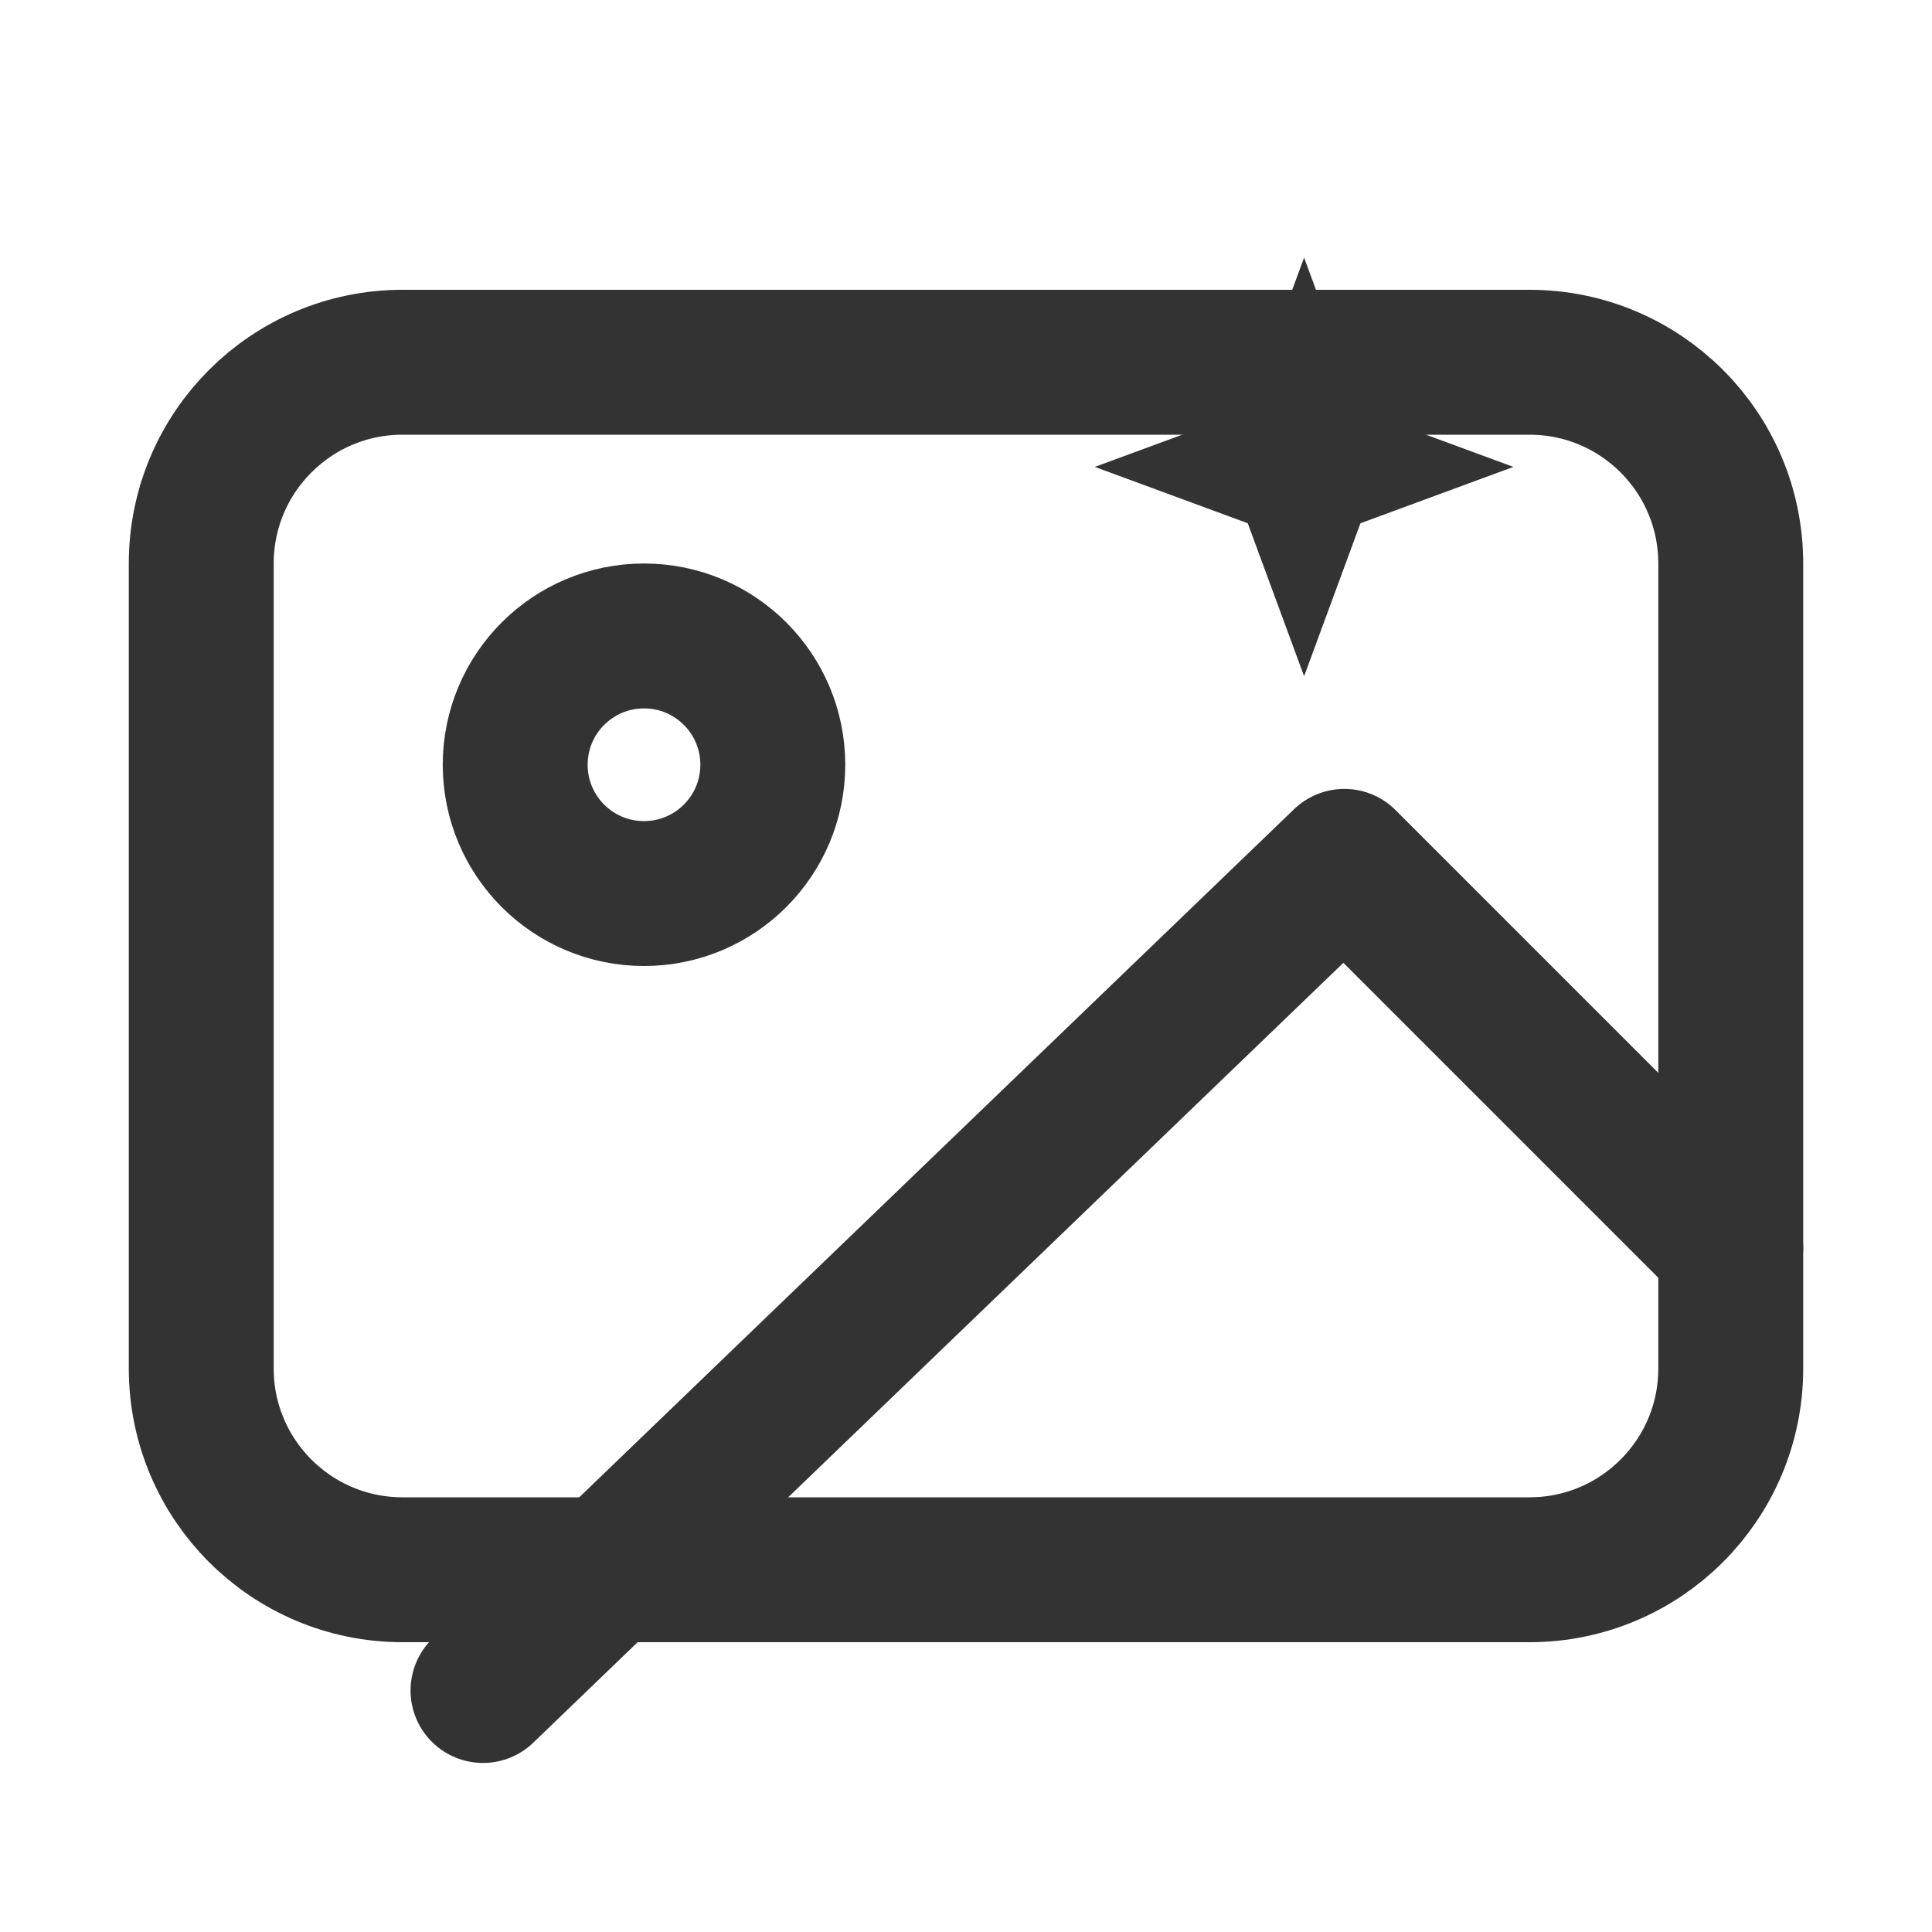
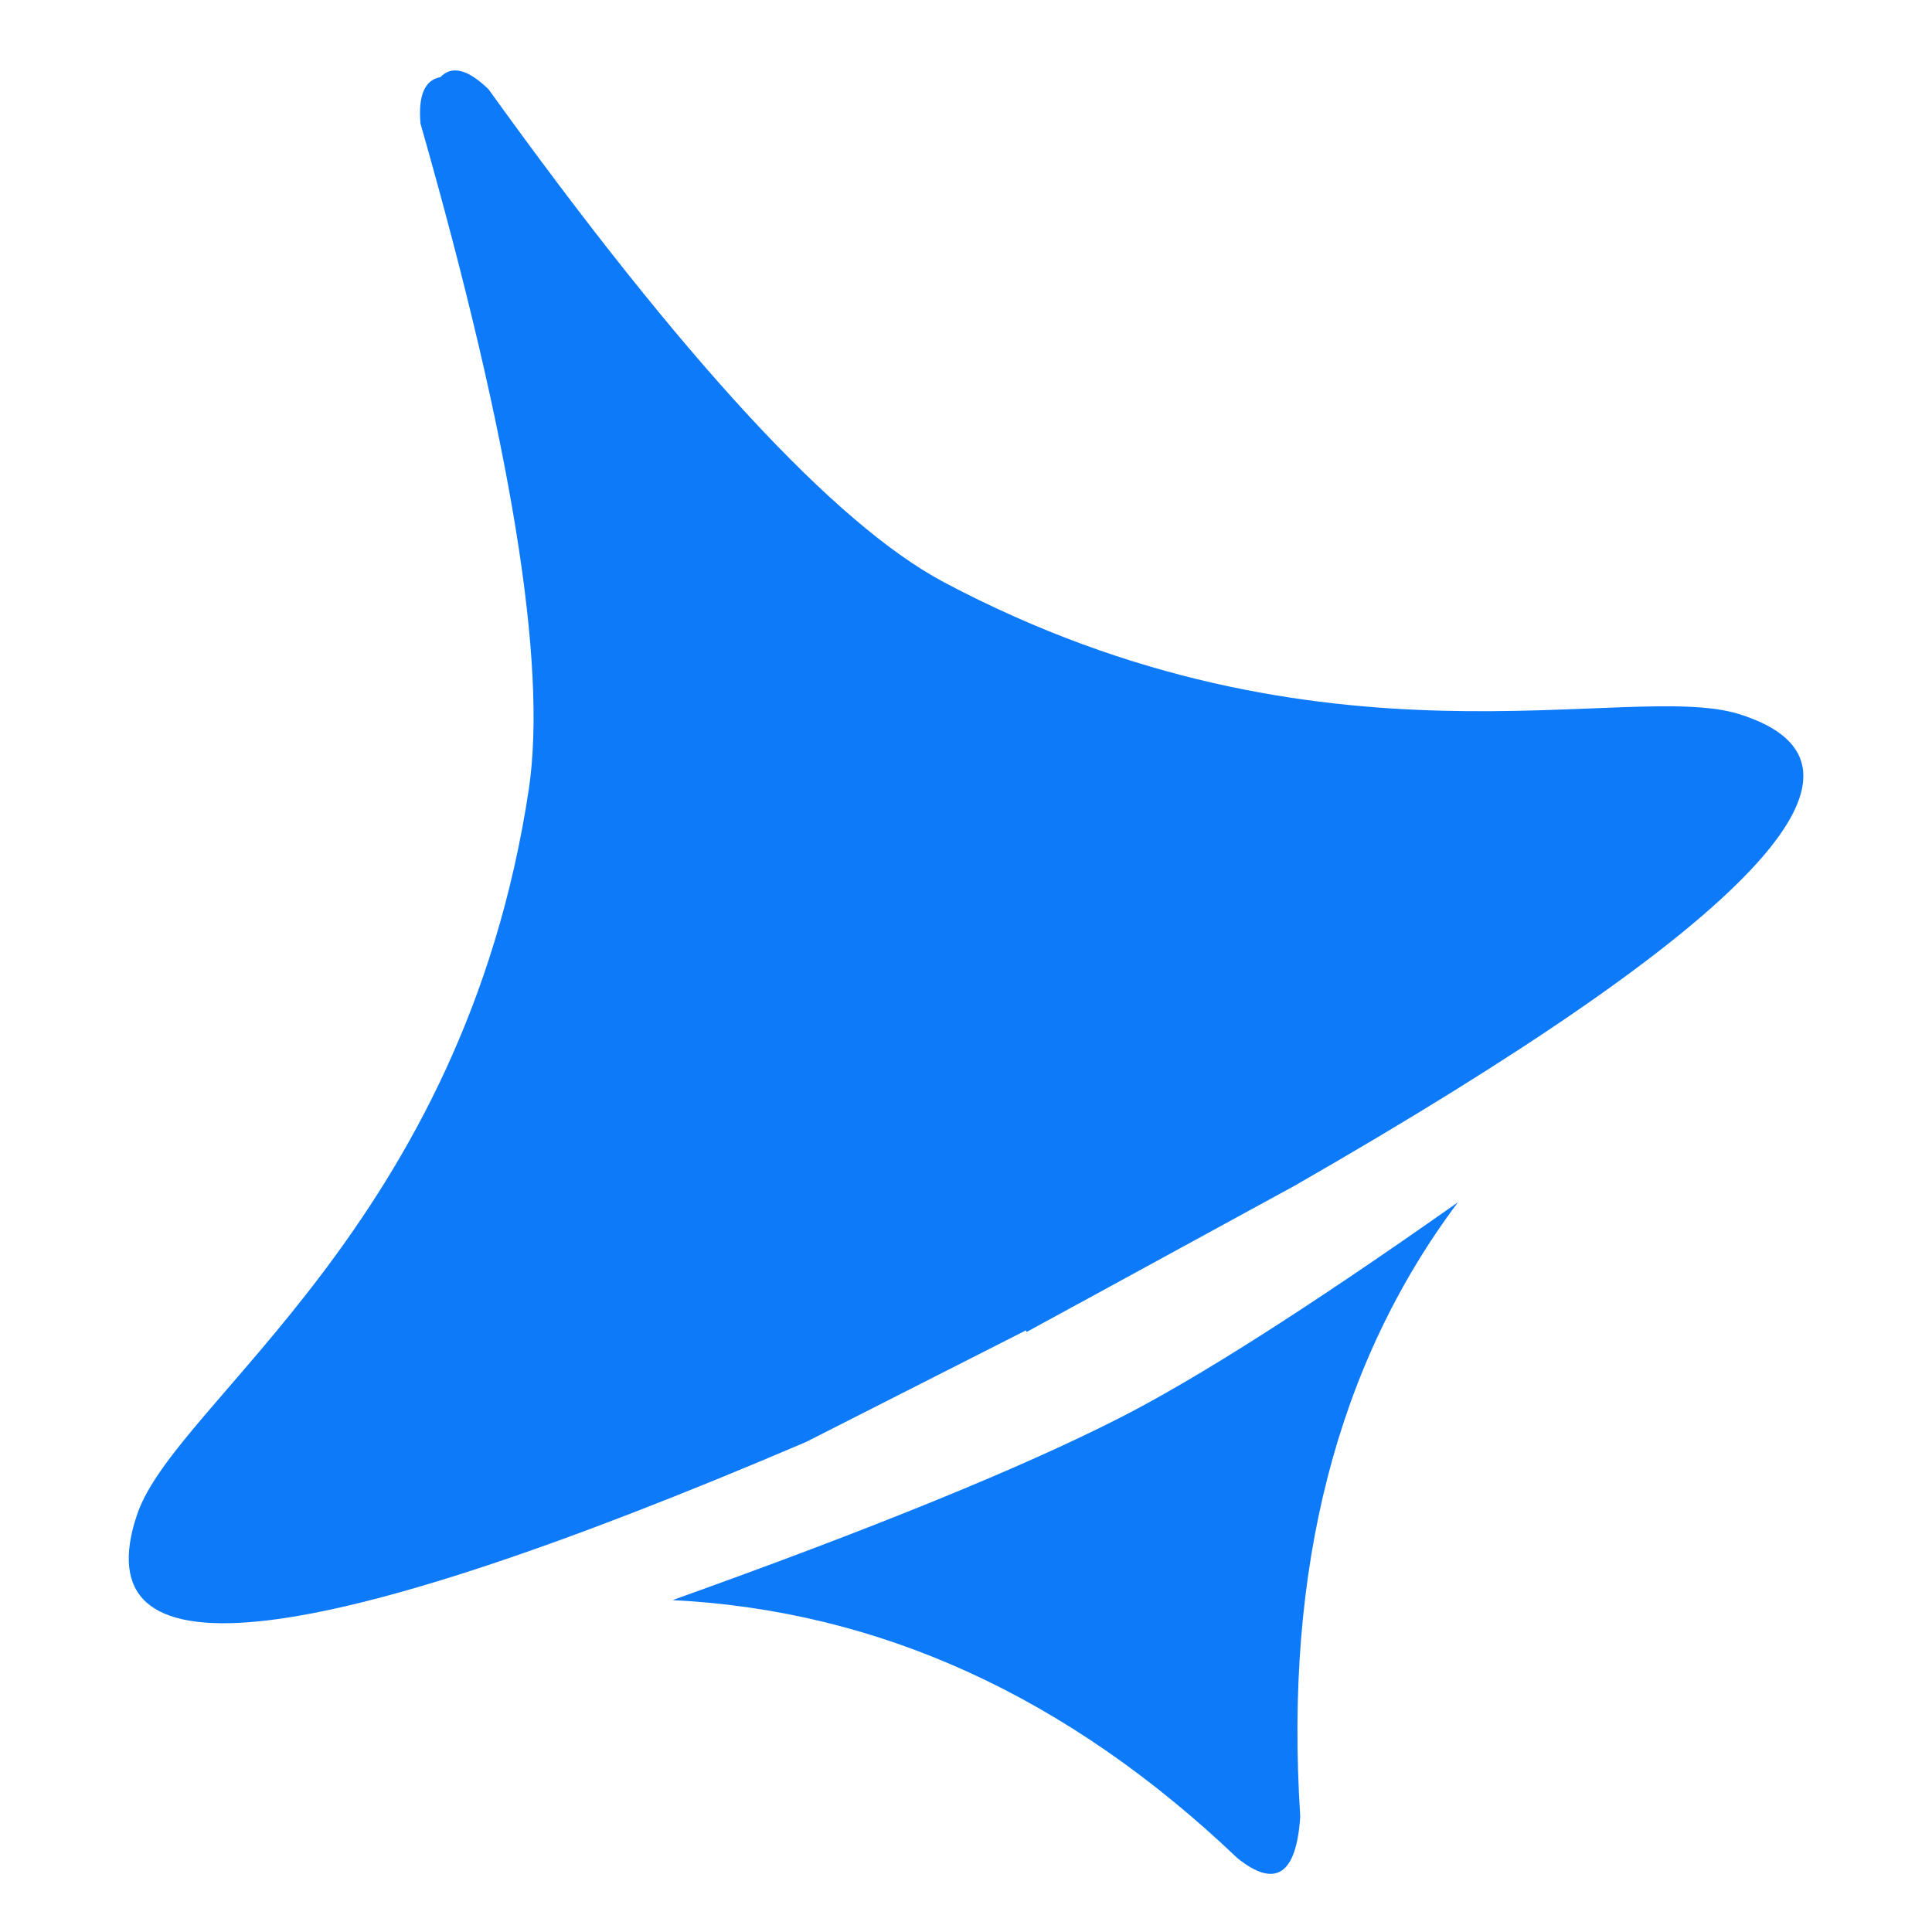
- <svg xmlns="http://www.w3.org/2000/svg" viewBox="0 0 24 24" fill="none" stroke="#333333" stroke-width="1.8" stroke-linecap="round" stroke-linejoin="round">
-   <rect x="2.5" y="4.5" width="19" height="15" rx="2.5" />
-   <circle cx="8" cy="9.5" r="1.6" />
-   <path d="M21.5 15.5l-4.8-4.8L6 21" />
-   <path d="M16.2 3.2l.7 1.9 1.9.7-1.9.7-.7 1.9-.7-1.9-1.9-.7 1.9-.7z" fill="#333333" stroke="none" />
+ <svg xmlns="http://www.w3.org/2000/svg" viewBox="0 0 1024 1024">
+   <path d="M772.754 637.221c-64.219 85.723-92.087 194.121-83.602 325.486-1.975 30.939-13.166 38.327-33.28 22.162-89.966-85.723-189.733-131.291-299.374-136.777 105.765-37.815 184.32-69.851 235.886-96.037 40.96-20.699 101.083-58.953 180.37-114.834zM258.779 47.104C362.203 190.903 442.734 277.943 500.297 308.59c201.435 106.715 362.715 51.639 421.303 69.851 86.894 26.99 8.265 110.226-235.52 250.075l-114.834 62.683-0.585 0.293-26.551 14.482-0.293-0.878-116.59 59.173c-261.851 111.909-380.343 126.098-355.84 42.423l1.39-4.242c20.187-59.685 172.69-153.161 207.506-384.146 9.874-66.267-9.216-183.954-57.417-352.841-1.243-14.848 2.194-23.04 10.533-24.576 6.071-6.29 14.482-4.242 25.307 6.217z" fill="#0D7AFA" />
</svg>
